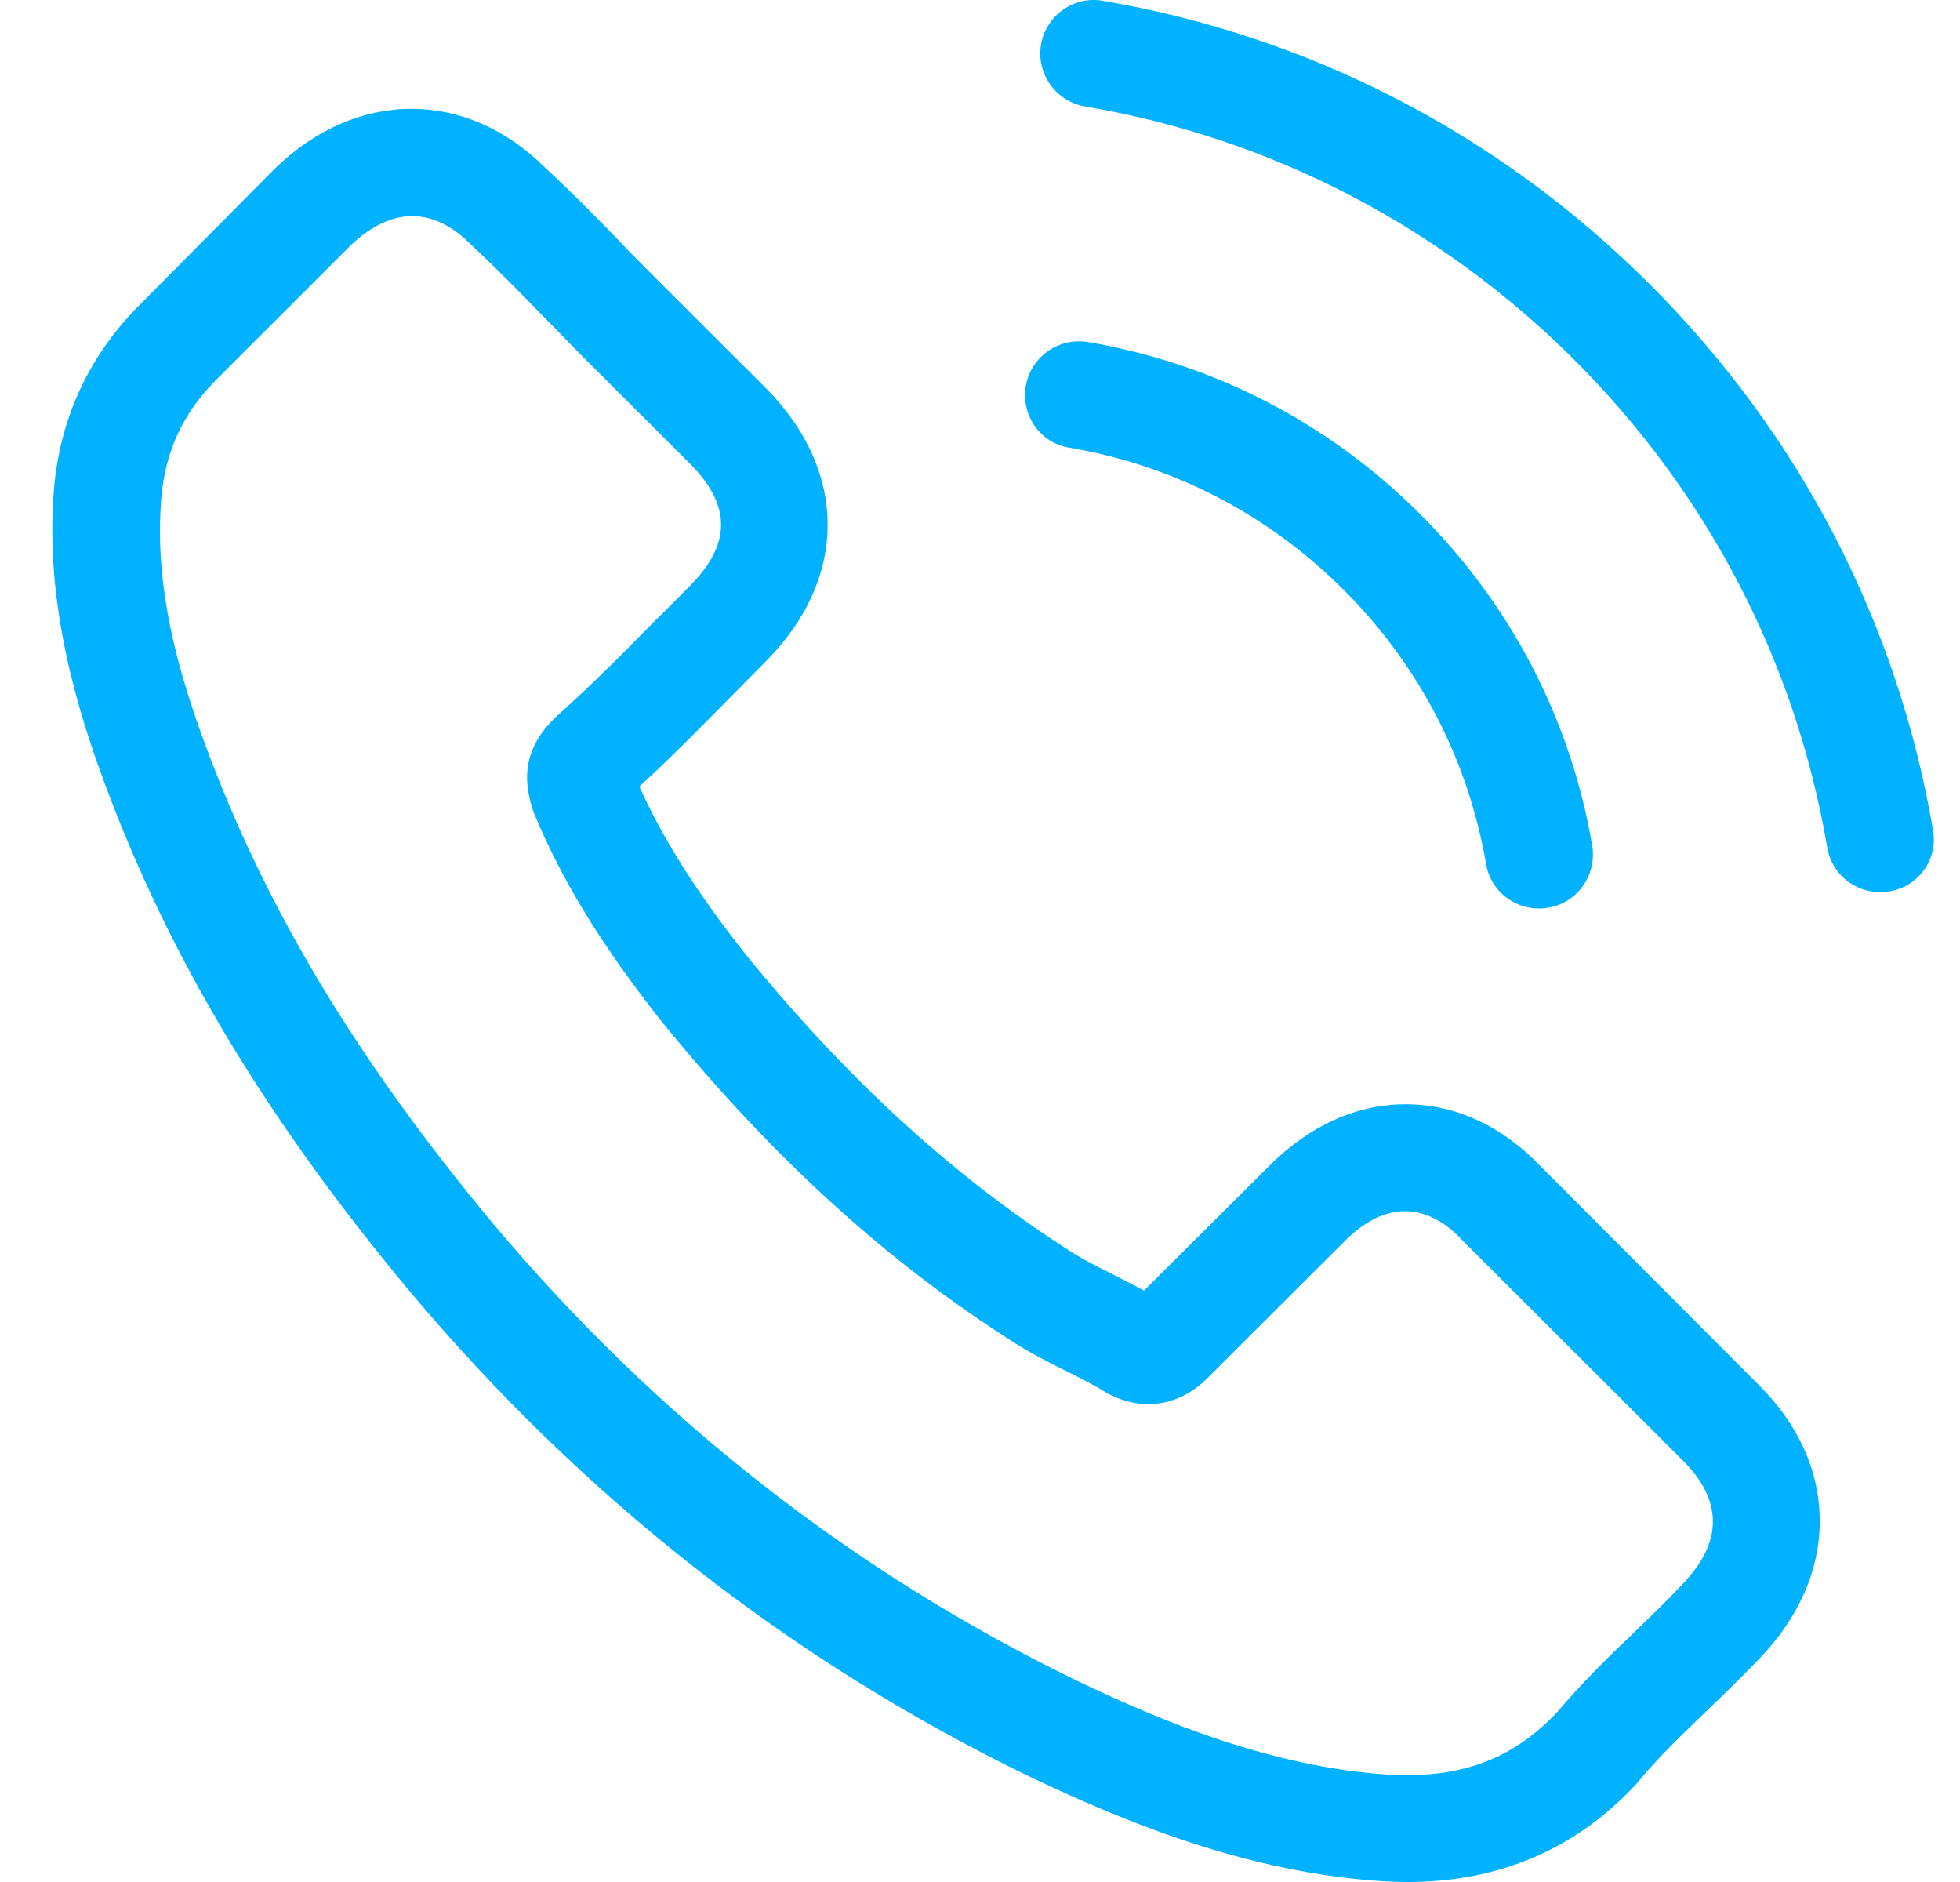
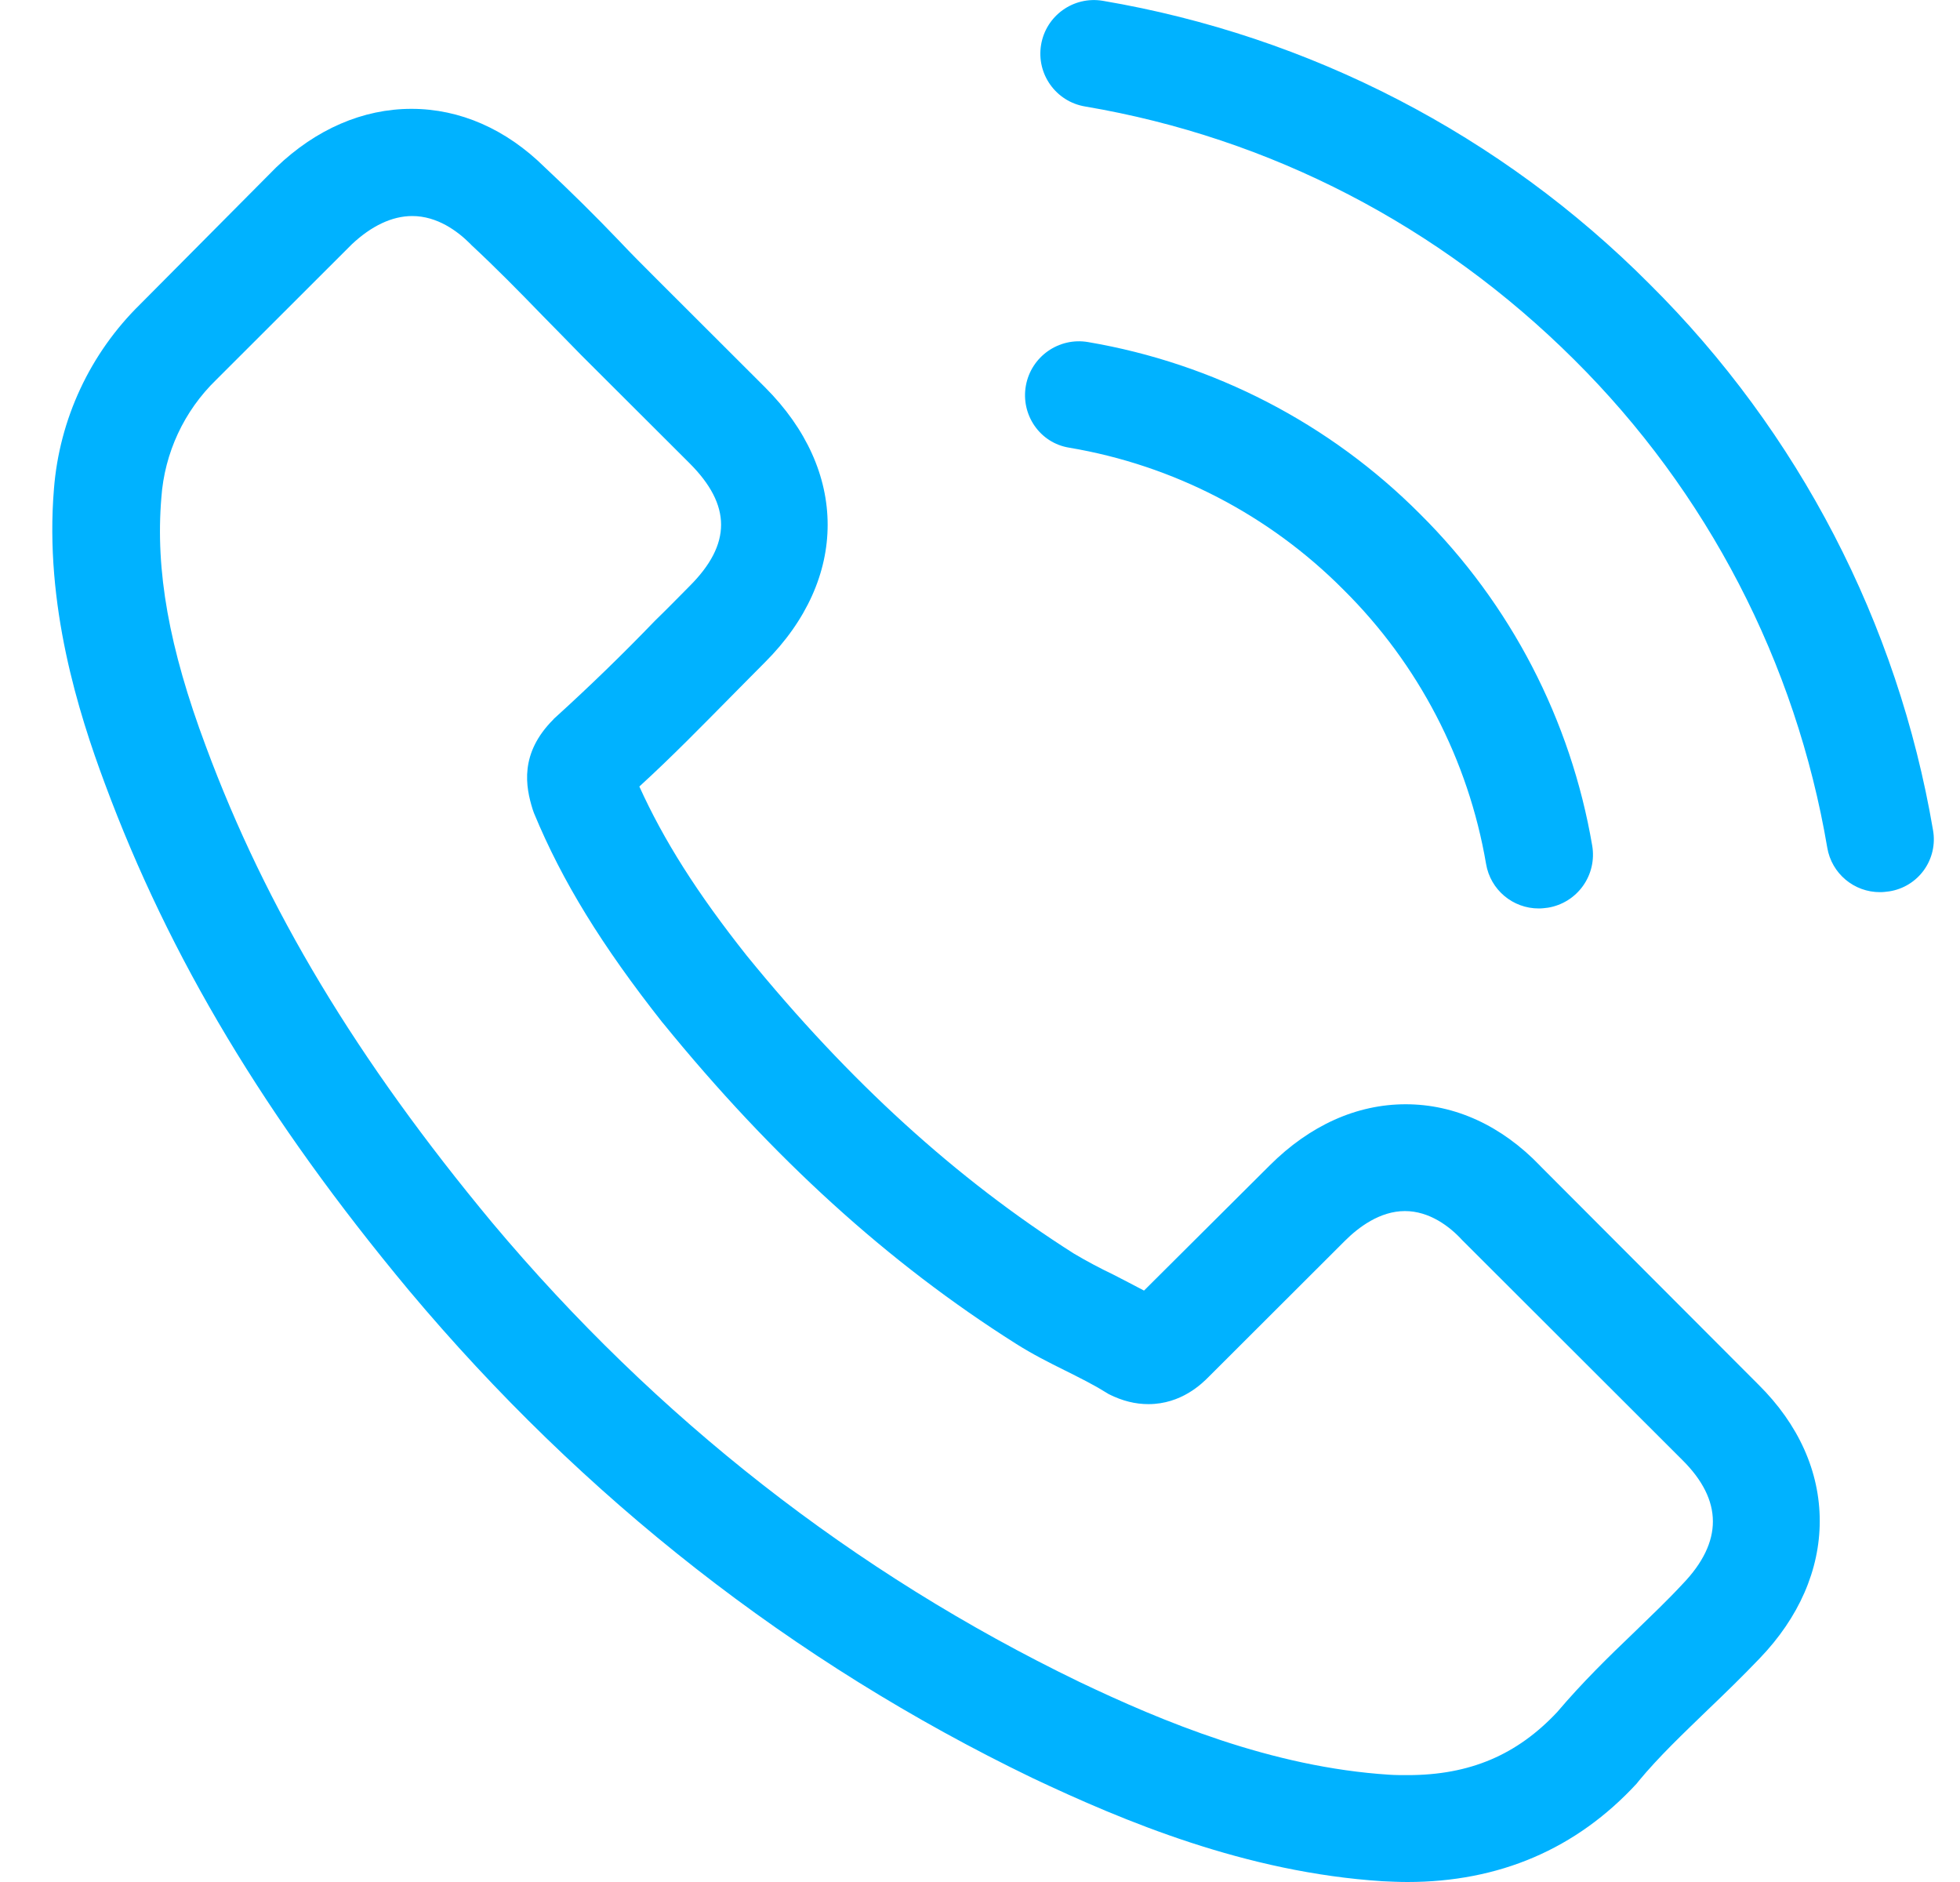
<svg xmlns="http://www.w3.org/2000/svg" width="25" height="24" viewBox="0 0 25 24" fill="none">
-   <path d="M19.645 14.867C19.153 14.355 18.559 14.082 17.93 14.082C17.306 14.082 16.708 14.351 16.195 14.862L14.592 16.458C14.46 16.387 14.329 16.321 14.202 16.255C14.019 16.164 13.847 16.078 13.699 15.987C12.198 15.034 10.833 13.793 9.525 12.188C8.89 11.387 8.464 10.713 8.155 10.03C8.571 9.65 8.956 9.255 9.332 8.875C9.474 8.733 9.616 8.586 9.758 8.444C10.823 7.381 10.823 6.003 9.758 4.939L8.373 3.556C8.216 3.399 8.053 3.237 7.901 3.075C7.597 2.761 7.277 2.437 6.948 2.133C6.456 1.647 5.867 1.388 5.248 1.388C4.629 1.388 4.031 1.647 3.524 2.133C3.518 2.138 3.518 2.138 3.513 2.143L1.789 3.88C1.139 4.529 0.769 5.319 0.688 6.236C0.566 7.715 1.002 9.093 1.337 9.994C2.159 12.208 3.387 14.259 5.218 16.458C7.44 19.107 10.113 21.199 13.167 22.673C14.334 23.225 15.891 23.878 17.631 23.99C17.737 23.995 17.849 24 17.95 24C19.122 24 20.106 23.58 20.877 22.744C20.882 22.734 20.893 22.729 20.898 22.718C21.161 22.399 21.466 22.111 21.785 21.802C22.003 21.594 22.227 21.376 22.445 21.148C22.947 20.626 23.211 20.019 23.211 19.396C23.211 18.767 22.942 18.165 22.43 17.658L19.645 14.867ZM21.461 20.201C21.456 20.201 21.456 20.206 21.461 20.201C21.263 20.414 21.06 20.606 20.842 20.819C20.512 21.133 20.177 21.462 19.863 21.832C19.351 22.379 18.747 22.637 17.956 22.637C17.879 22.637 17.798 22.637 17.722 22.632C16.215 22.536 14.815 21.948 13.765 21.447C10.894 20.059 8.373 18.089 6.278 15.591C4.548 13.51 3.392 11.585 2.626 9.518C2.154 8.257 1.981 7.274 2.058 6.347C2.108 5.755 2.337 5.263 2.758 4.843L4.487 3.115C4.736 2.882 5 2.756 5.258 2.756C5.578 2.756 5.837 2.948 5.999 3.11C6.004 3.115 6.009 3.121 6.014 3.126C6.324 3.414 6.618 3.713 6.927 4.032C7.085 4.194 7.247 4.356 7.409 4.524L8.794 5.906C9.332 6.443 9.332 6.94 8.794 7.477C8.647 7.624 8.505 7.771 8.358 7.912C7.932 8.348 7.526 8.753 7.085 9.148C7.074 9.158 7.064 9.164 7.059 9.174C6.623 9.609 6.704 10.035 6.795 10.323C6.801 10.339 6.806 10.354 6.811 10.369C7.171 11.24 7.678 12.061 8.449 13.039L8.454 13.044C9.854 14.766 11.331 16.108 12.959 17.136C13.167 17.268 13.38 17.375 13.583 17.476C13.765 17.567 13.938 17.653 14.085 17.744C14.105 17.754 14.126 17.77 14.146 17.78C14.318 17.866 14.481 17.906 14.648 17.906C15.069 17.906 15.333 17.643 15.419 17.557L17.154 15.825C17.326 15.652 17.6 15.445 17.92 15.445C18.235 15.445 18.493 15.642 18.65 15.814C18.655 15.819 18.655 15.819 18.661 15.825L21.456 18.616C21.978 19.132 21.978 19.664 21.461 20.201Z" fill="#00B2FF" />
-   <path d="M13.638 5.709C14.967 5.932 16.175 6.56 17.139 7.522C18.102 8.485 18.726 9.69 18.955 11.018C19.01 11.352 19.3 11.585 19.629 11.585C19.67 11.585 19.705 11.58 19.746 11.575C20.121 11.514 20.37 11.159 20.309 10.784C20.035 9.179 19.274 7.715 18.113 6.555C16.951 5.395 15.485 4.635 13.877 4.362C13.501 4.301 13.151 4.549 13.085 4.919C13.02 5.289 13.263 5.648 13.638 5.709Z" fill="#00B2FF" />
-   <path d="M24.656 10.587C24.205 7.943 22.957 5.537 21.04 3.622C19.122 1.707 16.712 0.461 14.065 0.01C13.694 -0.055 13.344 0.198 13.278 0.568C13.217 0.942 13.466 1.292 13.841 1.358C16.205 1.758 18.361 2.877 20.076 4.584C21.79 6.297 22.906 8.449 23.307 10.81C23.363 11.144 23.652 11.377 23.982 11.377C24.022 11.377 24.058 11.372 24.098 11.367C24.469 11.311 24.722 10.957 24.656 10.587Z" fill="#00B2FF" />
+   <path d="M19.645 14.867c-.492-.512-1.086-.785-1.715-.785-.624 0-1.222.268-1.735.78l-1.603 1.596c-.132-.071-.264-.137-.39-.203a6.451 6.451 0 01-.503-.268c-1.501-.953-2.866-2.194-4.174-3.8-.635-.8-1.06-1.473-1.37-2.157.416-.38.801-.775 1.177-1.155.142-.142.284-.289.426-.43 1.065-1.064 1.065-2.442 0-3.506L8.373 3.556c-.157-.157-.32-.319-.472-.481a23.938 23.938 0 00-.953-.942c-.492-.486-1.08-.745-1.7-.745-.619 0-1.217.259-1.724.745l-.01.01L1.788 3.88a3.704 3.704 0 00-1.1 2.356c-.122 1.479.314 2.857.65 3.758.821 2.214 2.049 4.265 3.88 6.464 2.222 2.649 4.895 4.74 7.949 6.215 1.167.552 2.724 1.205 4.464 1.317.106.005.218.01.32.01 1.171 0 2.155-.42 2.926-1.256.005-.01.016-.015.02-.026.264-.319.569-.607.888-.916.218-.208.442-.426.66-.654.502-.522.766-1.13.766-1.752 0-.629-.269-1.231-.781-1.738l-2.785-2.79zm1.816 5.334c-.005 0-.005.005 0 0-.198.213-.401.405-.62.618-.329.314-.664.643-.978 1.013-.512.547-1.116.805-1.907.805-.077 0-.158 0-.234-.005-1.507-.096-2.907-.684-3.957-1.185-2.87-1.388-5.392-3.358-7.487-5.855-1.73-2.082-2.886-4.007-3.652-6.074-.472-1.261-.645-2.244-.568-3.17a2.32 2.32 0 01.7-1.505l1.73-1.728c.248-.233.512-.36.77-.36.32 0 .579.193.741.355l.015.016c.31.288.604.587.913.906.158.162.32.324.482.492l1.385 1.382c.538.537.538 1.034 0 1.57-.147.148-.29.295-.436.436a26.33 26.33 0 01-1.273 1.236c-.01.01-.02.016-.026.026-.436.435-.355.86-.264 1.15l.016.045c.36.871.867 1.692 1.638 2.67l.005.005c1.4 1.722 2.877 3.064 4.505 4.092.208.132.42.239.624.34.182.091.355.177.502.268.02.01.04.026.06.036.173.086.336.126.503.126.421 0 .685-.263.771-.35l1.735-1.732c.172-.172.446-.38.766-.38.314 0 .573.198.73.37l.01.01 2.796 2.792c.522.516.522 1.048.005 1.585zM13.638 5.709a6.436 6.436 0 013.5 1.813 6.453 6.453 0 011.817 3.495.68.68 0 00.674.568c.04 0 .076-.005.117-.01a.685.685 0 00.563-.79 7.81 7.81 0 00-2.196-4.23 7.828 7.828 0 00-4.236-2.193.688.688 0 00-.792.557c-.066.37.178.73.553.79zm11.018 4.878a12.847 12.847 0 00-3.616-6.965A12.878 12.878 0 0014.065.01a.682.682 0 10-.224 1.348c2.364.4 4.52 1.52 6.235 3.226a11.47 11.47 0 013.231 6.226.68.68 0 00.675.567c.04 0 .076-.005.116-.01a.671.671 0 00.558-.78z" fill="#00B2FF" />
</svg>
